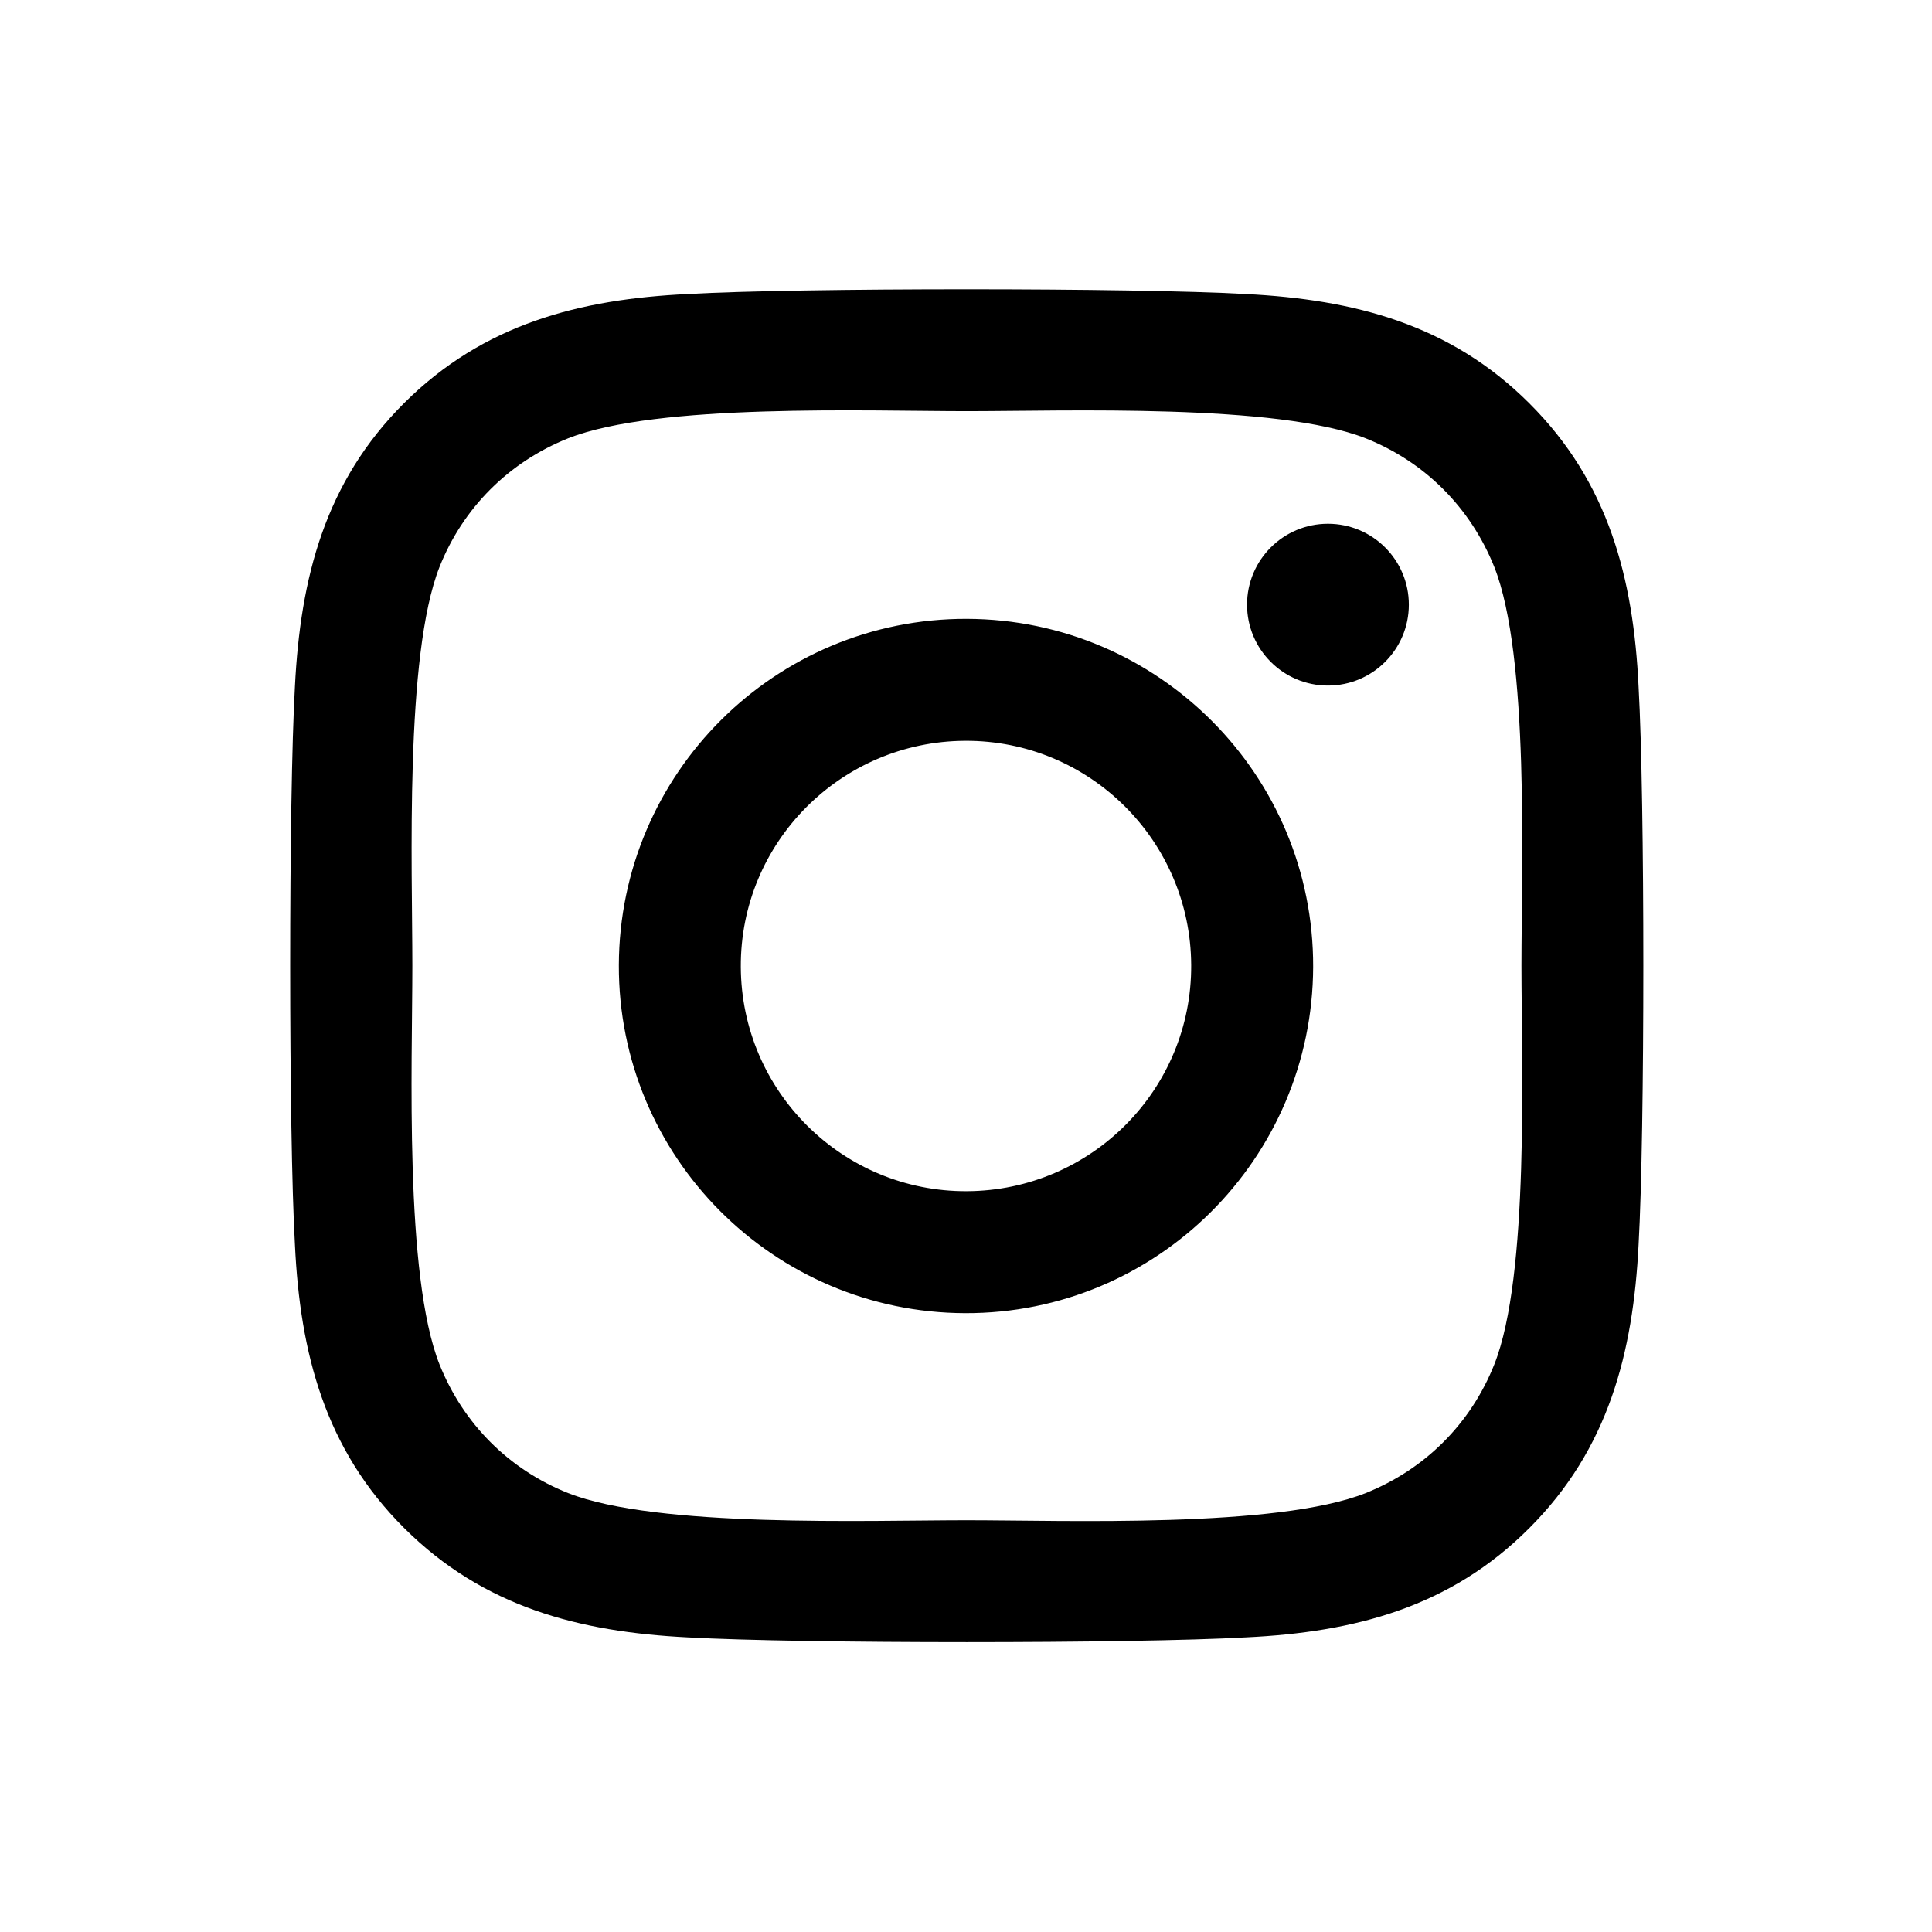
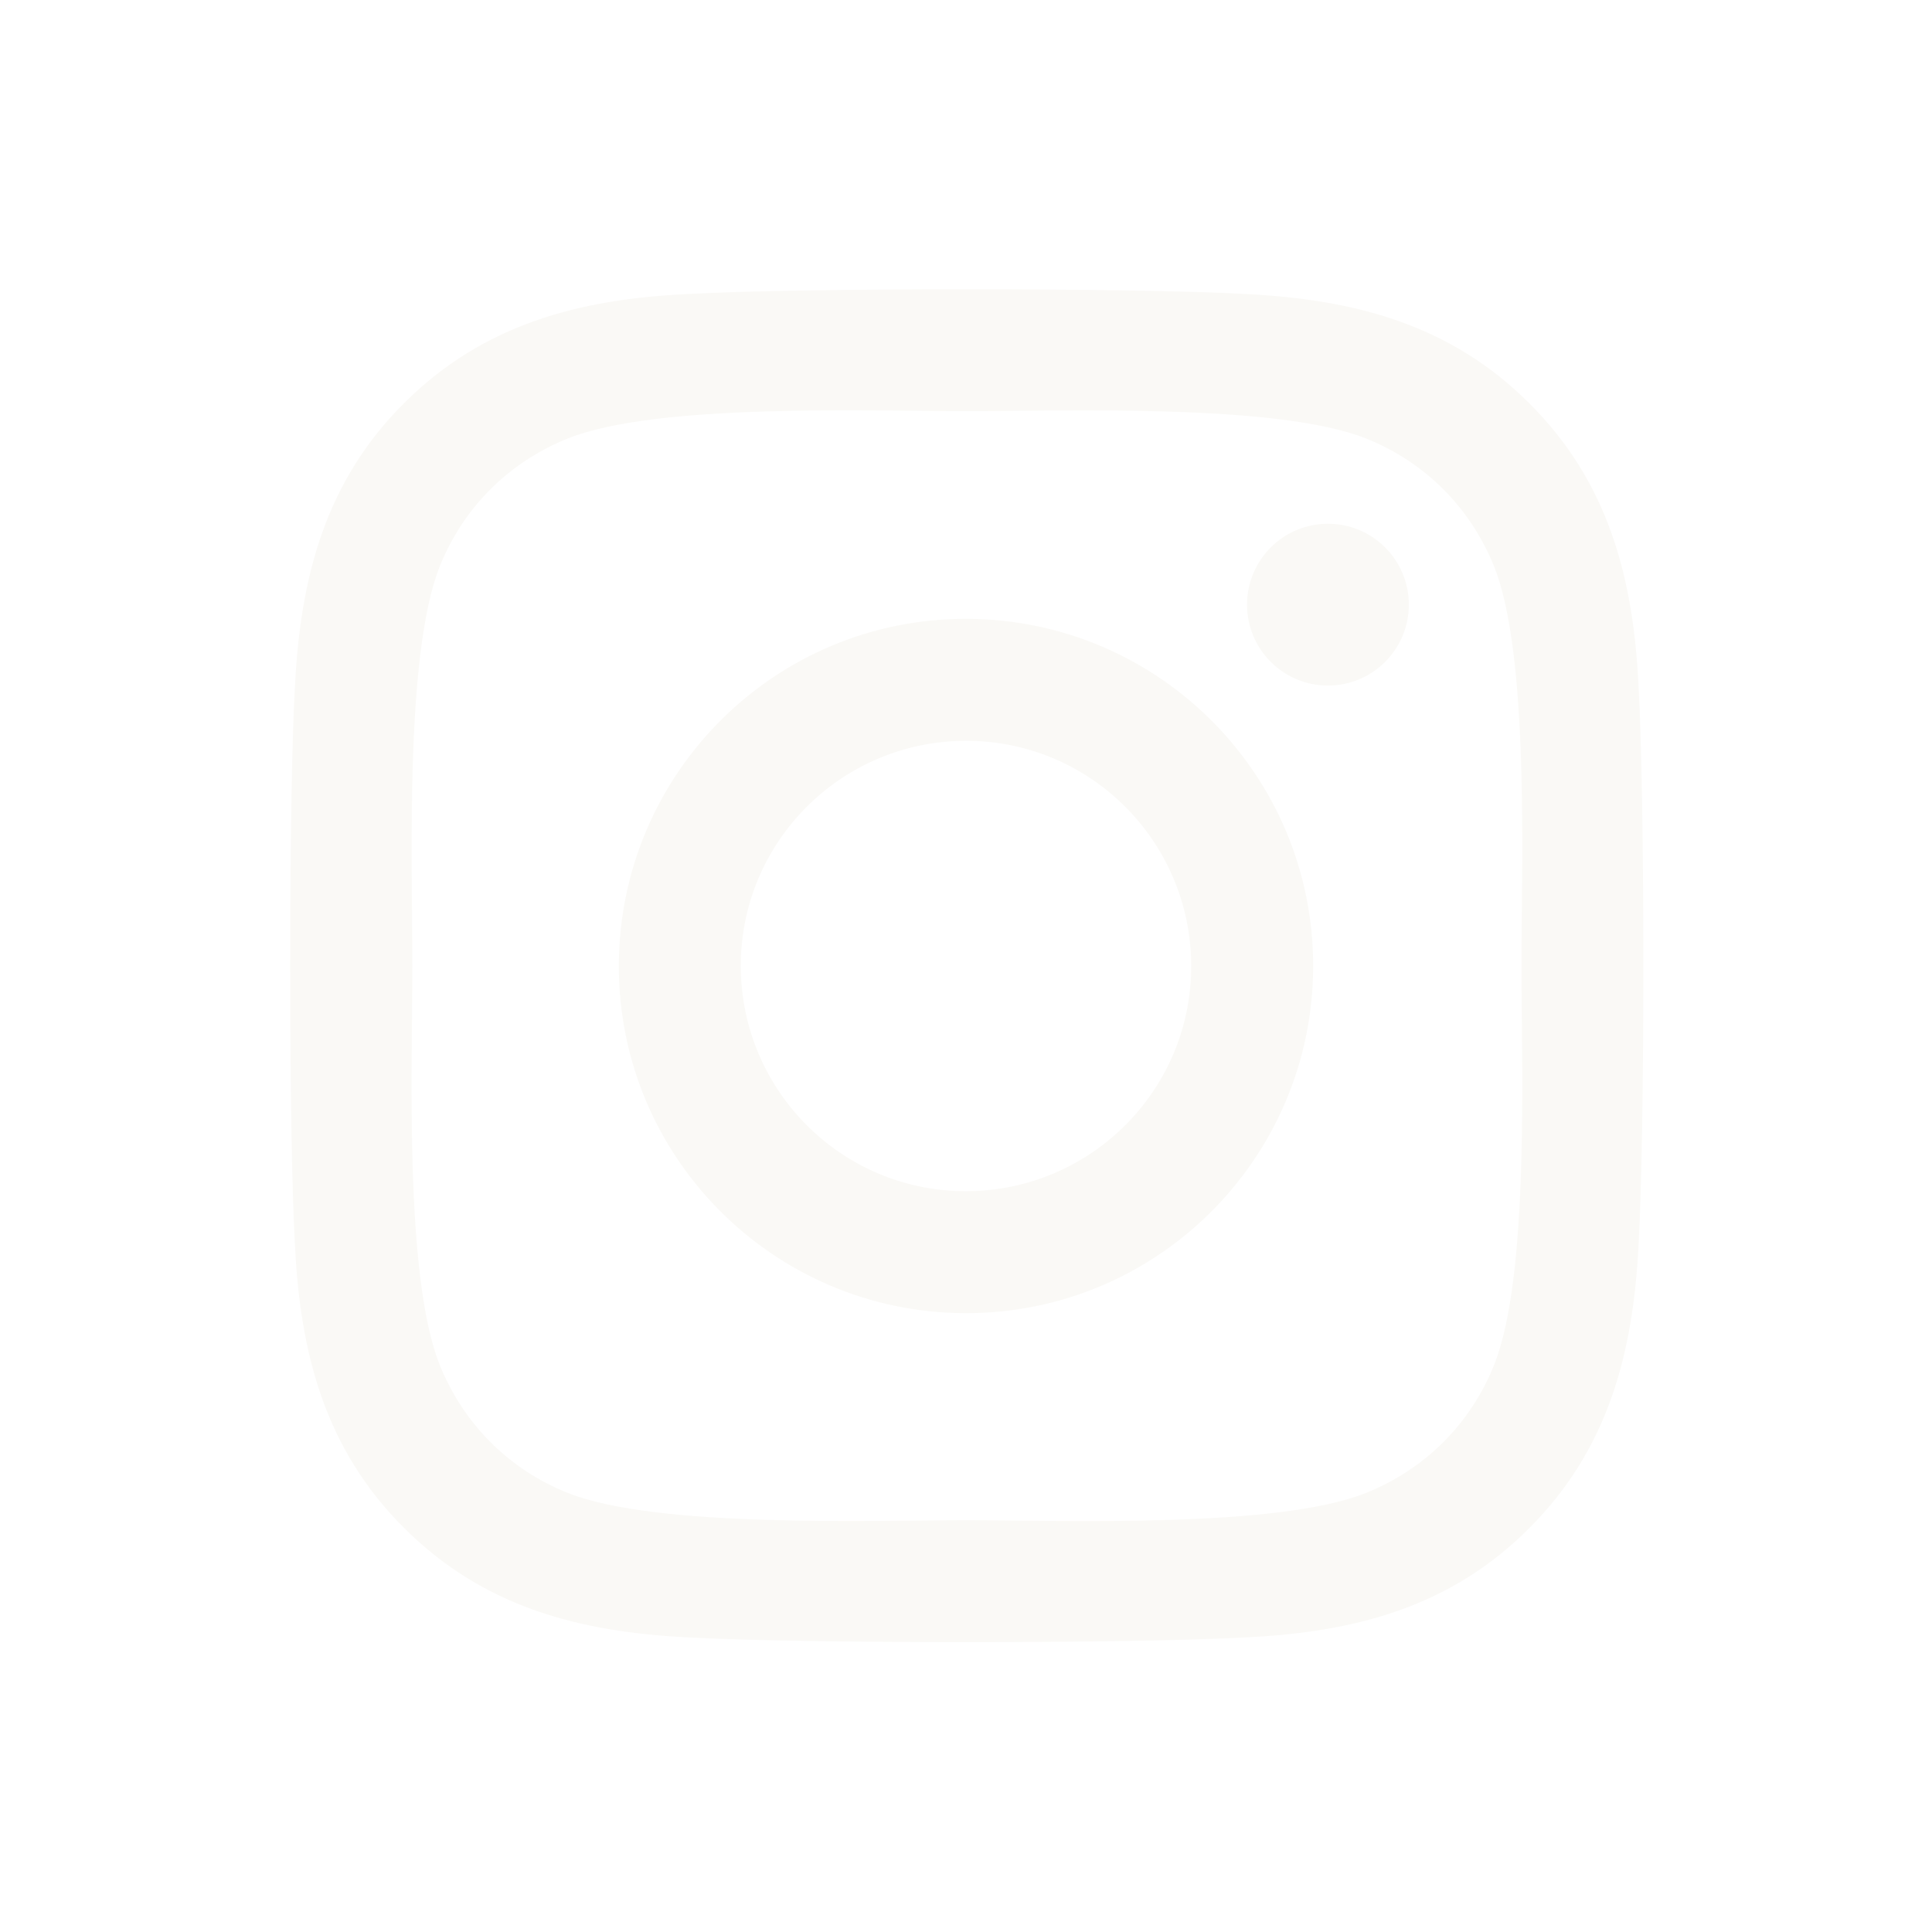
- <svg xmlns="http://www.w3.org/2000/svg" viewBox="0 0 640 640">
+ <svg xmlns="http://www.w3.org/2000/svg" fill="#faf9f6" viewBox="0 0 640 640">
  <path d="M320.3 205C256.8 204.8 205.2 256.2 205 319.7C204.8 383.2 256.2 434.8 319.7 435C383.2 435.2 434.8 383.8 435 320.3C435.2 256.8 383.8 205.2 320.3 205zM319.7 245.4C360.9 245.2 394.4 278.5 394.6 319.7C394.8 360.9 361.5 394.4 320.3 394.6C279.1 394.8 245.6 361.5 245.4 320.3C245.2 279.1 278.5 245.6 319.7 245.4zM413.1 200.3C413.1 185.5 425.1 173.5 439.9 173.5C454.7 173.5 466.7 185.5 466.7 200.3C466.7 215.1 454.7 227.1 439.9 227.1C425.1 227.1 413.1 215.1 413.1 200.3zM542.8 227.5C541.1 191.6 532.9 159.8 506.6 133.6C480.4 107.4 448.6 99.2 412.7 97.4C375.7 95.3 264.8 95.3 227.8 97.4C192 99.1 160.2 107.3 133.9 133.5C107.6 159.7 99.5 191.5 97.7 227.4C95.6 264.4 95.6 375.3 97.7 412.3C99.4 448.2 107.6 480 133.9 506.2C160.2 532.4 191.9 540.6 227.8 542.4C264.8 544.5 375.7 544.5 412.7 542.4C448.6 540.7 480.4 532.5 506.6 506.2C532.8 480 541 448.2 542.8 412.3C544.9 375.3 544.9 264.5 542.8 227.5zM495 452C487.2 471.6 472.1 486.7 452.4 494.6C422.9 506.3 352.9 503.6 320.3 503.6C287.7 503.6 217.6 506.2 188.2 494.6C168.6 486.8 153.5 471.7 145.6 452C133.9 422.5 136.6 352.5 136.6 319.9C136.6 287.3 134 217.2 145.6 187.8C153.4 168.2 168.5 153.1 188.2 145.2C217.7 133.5 287.7 136.2 320.3 136.2C352.9 136.2 423 133.6 452.4 145.2C472 153 487.1 168.1 495 187.8C506.7 217.3 504 287.3 504 319.9C504 352.5 506.7 422.6 495 452z" />
</svg>
